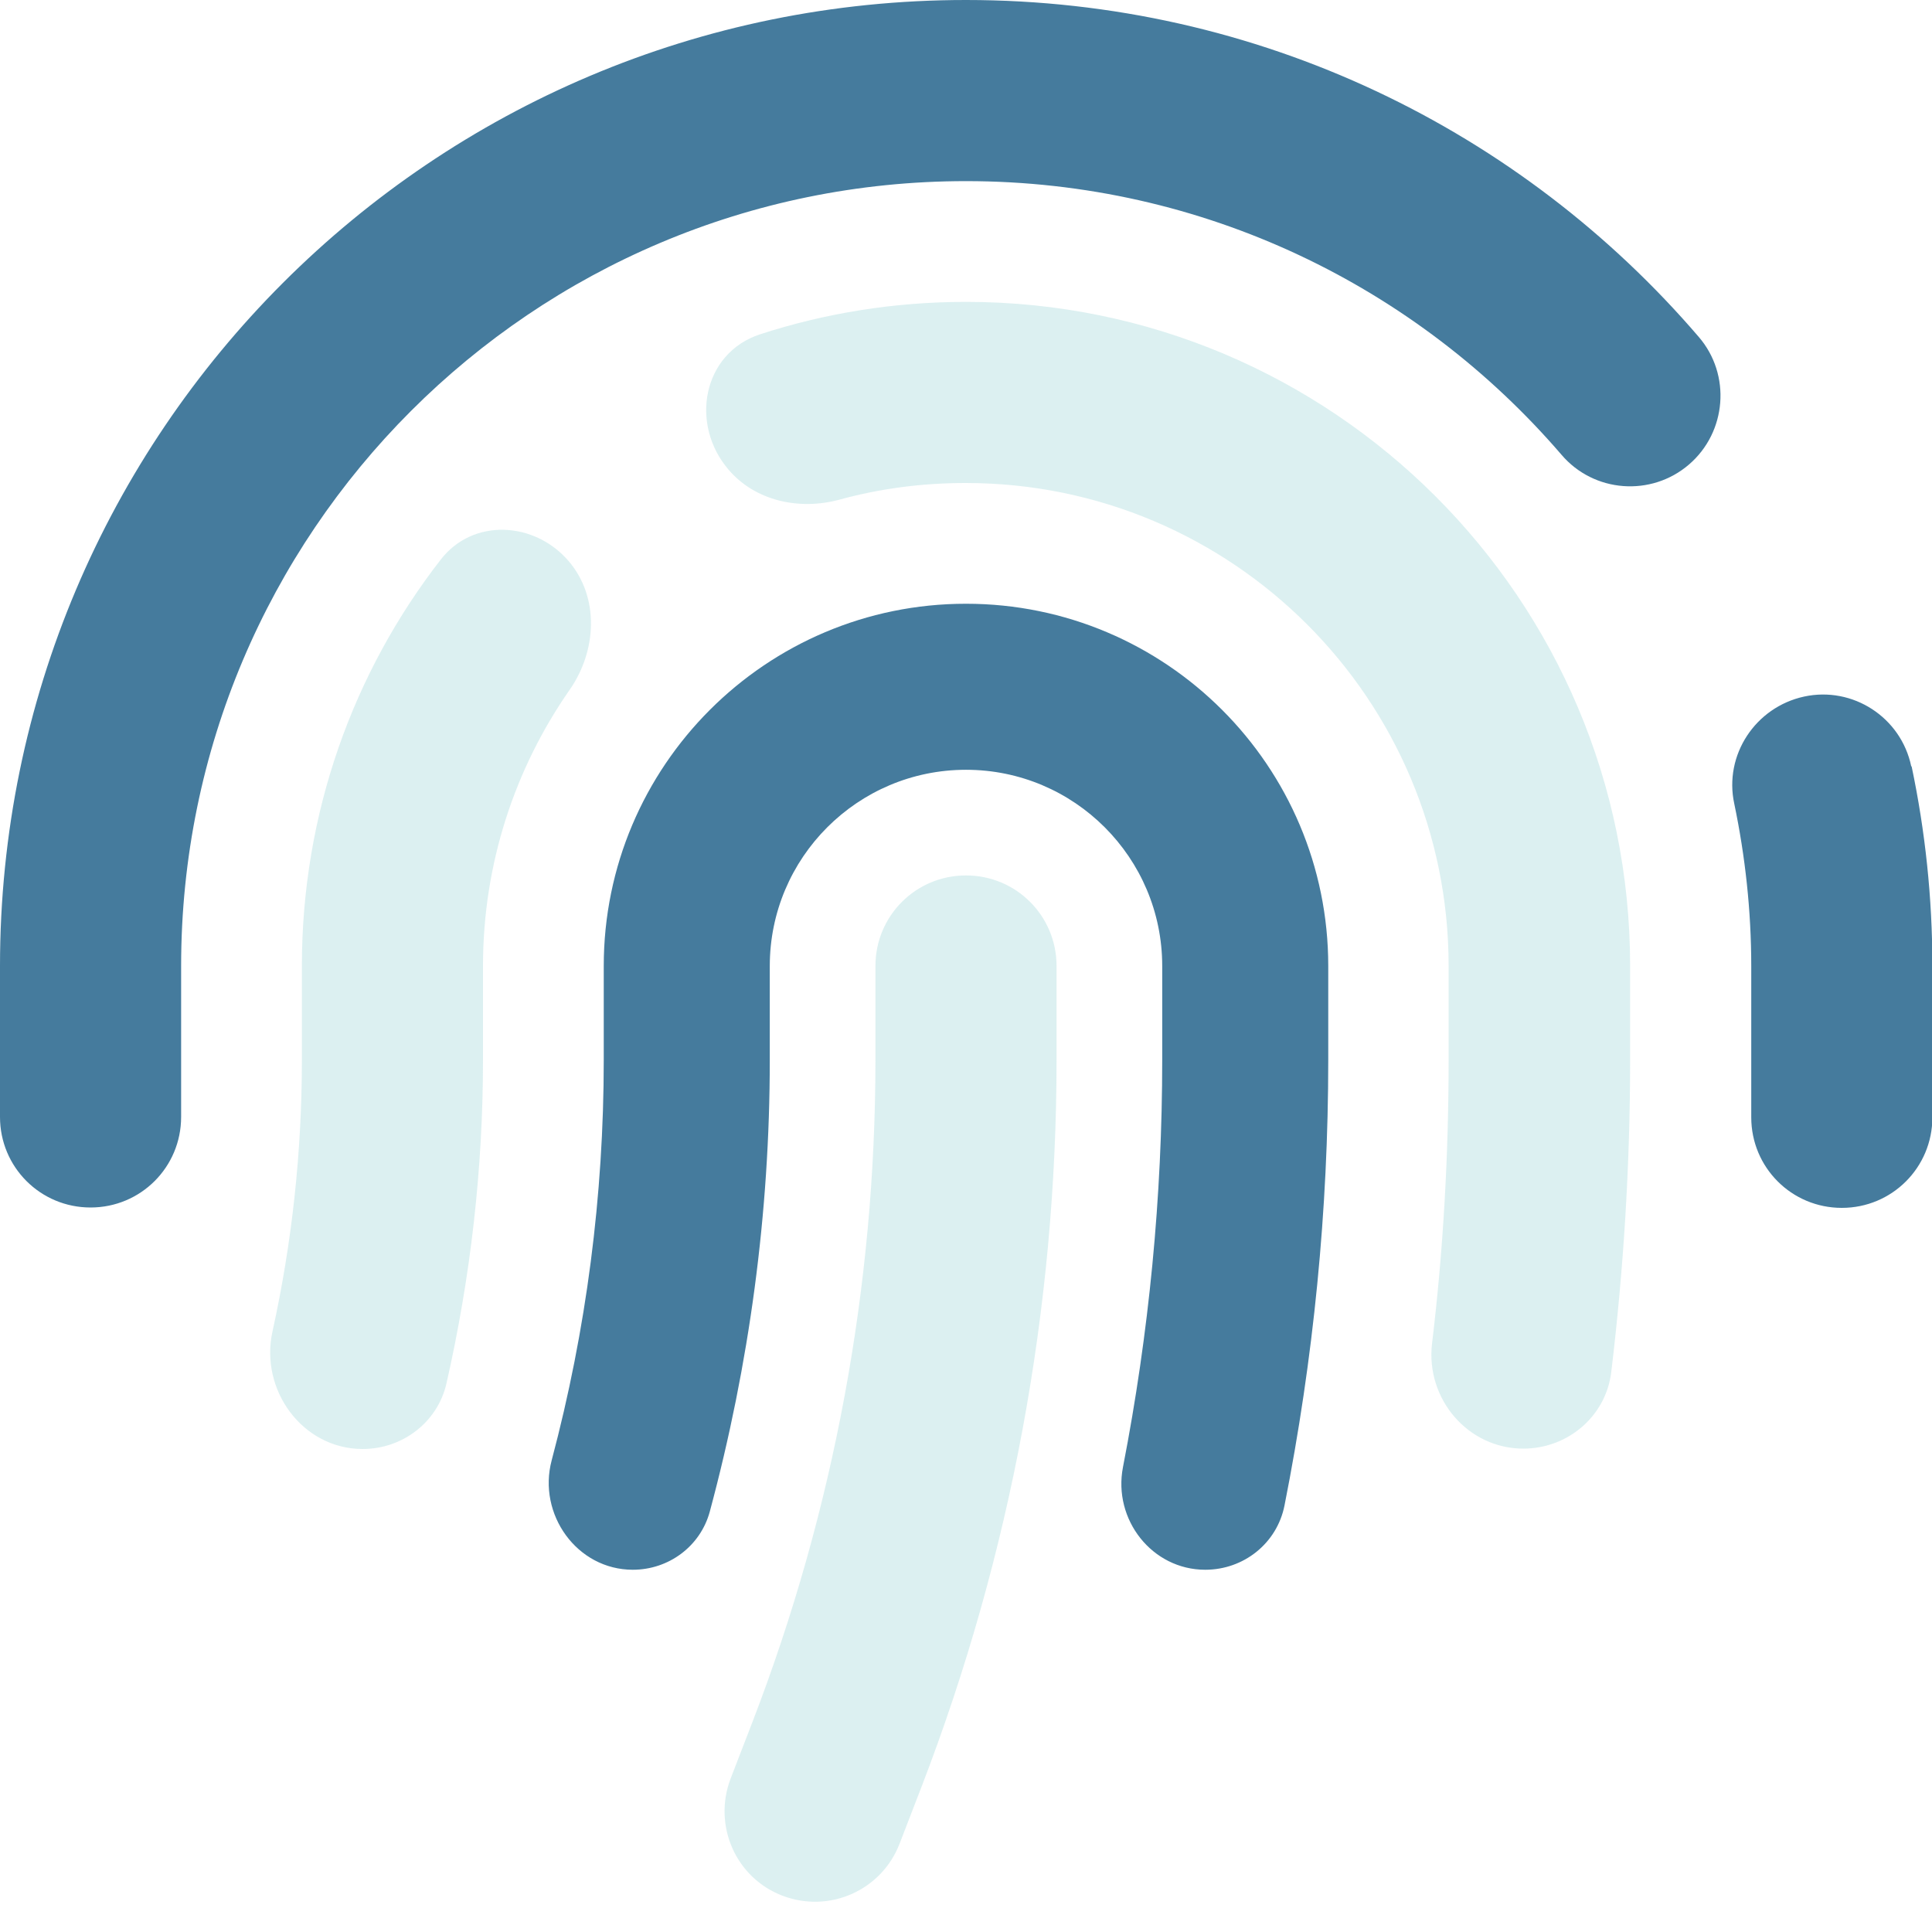
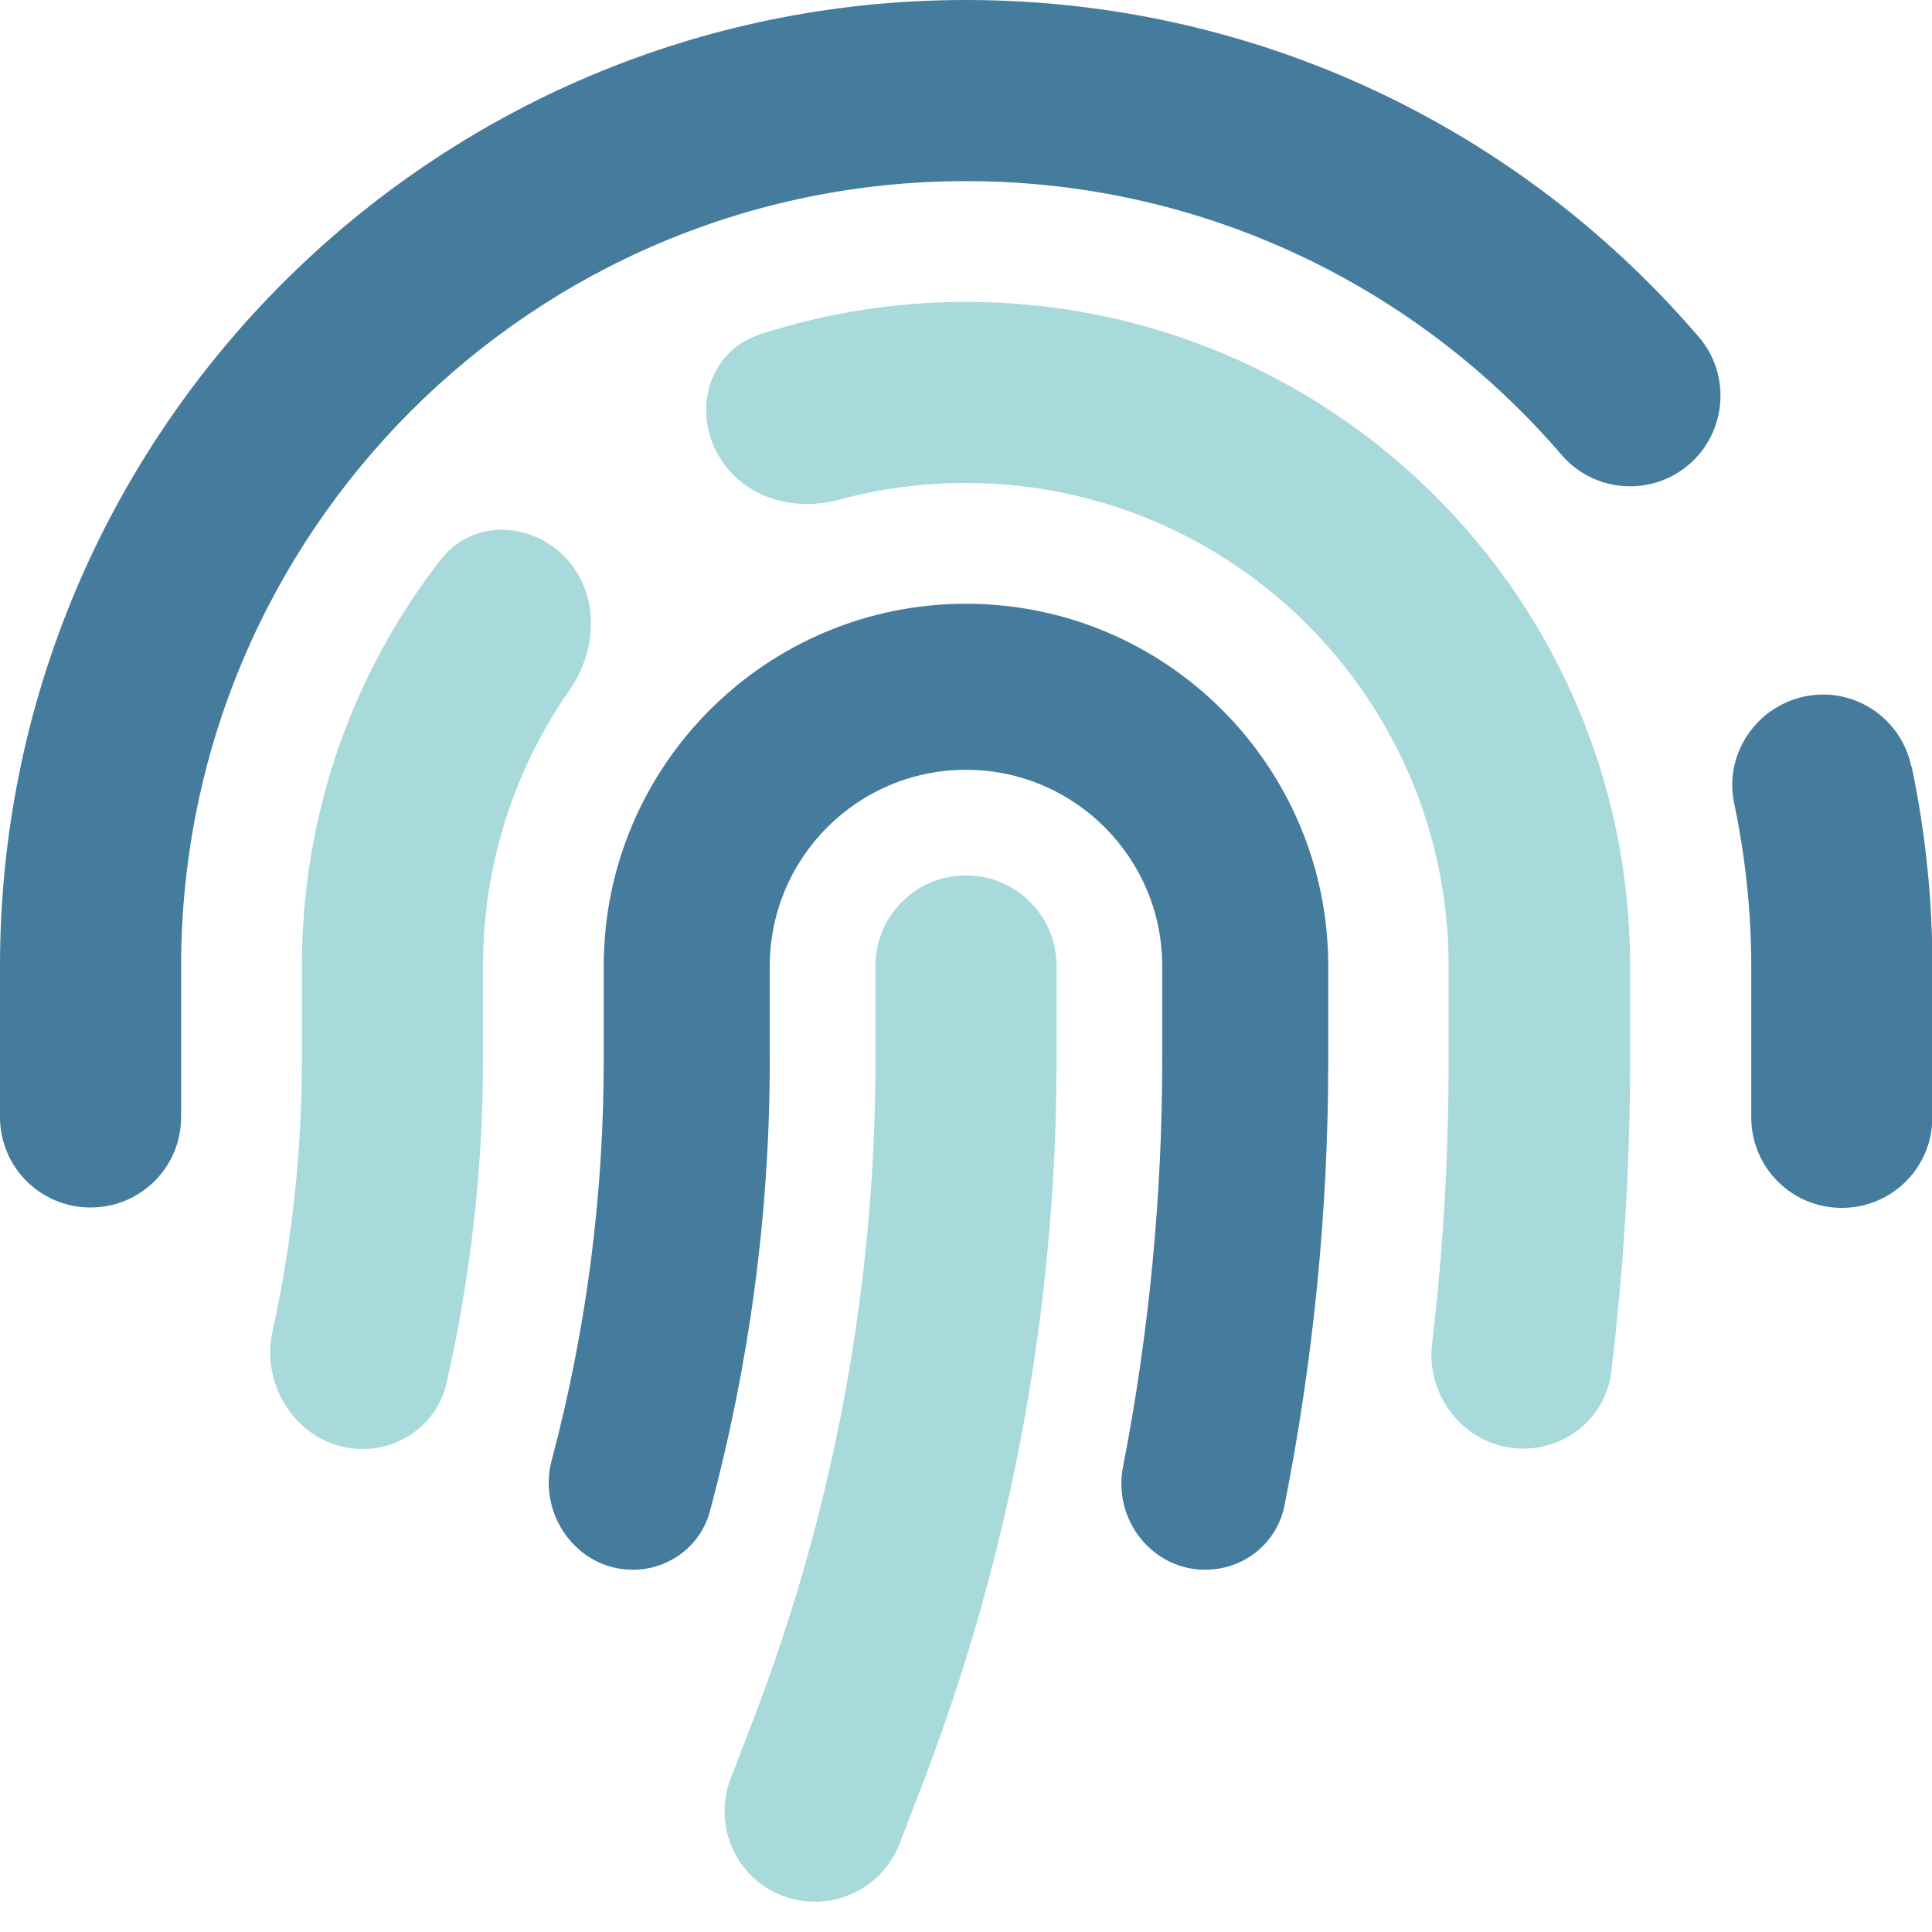
<svg xmlns="http://www.w3.org/2000/svg" viewBox="0 0 512 512">
  <defs>
    <style>
            .fa-secondary {
                fill: #a8dadc;
            }

            .fa-primary {
                fill: #457b9d;
            }
        </style>
  </defs>
-   <path class="fa-secondary" opacity=".4" d="M256 80c97.2 0 176 78.8 176 176v24.9c0 27.7-1.7 55.3-5 82.7c-1.4 11.7-11.5 20.3-23.3 20.3c-14.7 0-25.9-13.2-24.2-27.8c3-24.9 4.4-50.1 4.4-75.3V256c0-70.7-57.3-128-128-128c-11.6 0-22.8 1.5-33.4 4.4c-10.6 2.9-22.3 .4-29.4-7.9c-10.4-12.1-6.9-30.9 8.3-35.9C218.6 83 237 80 256 80zM150.7 148.7c8.2 9.6 7.5 23.8 .2 34.2C136.5 203.6 128 228.8 128 256v24.9c0 28.9-3.3 57.7-9.7 85.8C115.9 377 106.6 384 96.1 384c-15.9 0-27.3-15.6-23.9-31.1c5.2-23.6 7.8-47.7 7.8-71.9V256c0-40.6 13.7-78 36.8-107.7c8.5-11 24.8-10.2 33.9 .4zM280 256v24.9c0 65.8-12.1 131-35.7 192.4l-5.9 15.3c-4.8 12.4-18.6 18.5-31 13.8s-18.5-18.6-13.8-31l5.9-15.3C221 400.2 232 340.8 232 280.9V256c0-13.3 10.7-24 24-24s24 10.7 24 24z" />
+   <path class="fa-secondary" d="M256 80c97.2 0 176 78.8 176 176v24.9c0 27.7-1.7 55.3-5 82.7c-1.4 11.7-11.5 20.3-23.3 20.3c-14.7 0-25.9-13.2-24.2-27.8c3-24.9 4.4-50.1 4.4-75.3V256c0-70.7-57.3-128-128-128c-11.6 0-22.8 1.5-33.4 4.4c-10.6 2.9-22.3 .4-29.4-7.9c-10.4-12.1-6.9-30.9 8.3-35.9C218.6 83 237 80 256 80zM150.7 148.7c8.2 9.6 7.5 23.8 .2 34.2C136.5 203.6 128 228.8 128 256v24.9c0 28.9-3.3 57.7-9.7 85.8C115.9 377 106.6 384 96.1 384c-15.9 0-27.3-15.6-23.9-31.1c5.2-23.6 7.8-47.7 7.8-71.9V256c0-40.6 13.7-78 36.8-107.7c8.5-11 24.8-10.2 33.9 .4zM280 256v24.9c0 65.8-12.1 131-35.7 192.4l-5.9 15.3c-4.8 12.4-18.6 18.5-31 13.8s-18.5-18.6-13.8-31l5.9-15.3C221 400.2 232 340.8 232 280.9V256c0-13.3 10.7-24 24-24s24 10.7 24 24z" />
  <path class="fa-primary" d="M48 256C48 141.1 141.1 48 256 48c63.1 0 119.6 28.1 157.8 72.5c8.6 10.1 23.8 11.2 33.8 2.6s11.2-23.8 2.6-33.8C403.3 34.6 333.7 0 256 0C114.6 0 0 114.6 0 256v40c0 13.3 10.7 24 24 24s24-10.7 24-24V256zm458.5-52.9c-2.7-13-15.5-21.3-28.4-18.5s-21.3 15.5-18.5 28.4c2.9 13.9 4.5 28.3 4.5 43.1v40c0 13.3 10.7 24 24 24s24-10.7 24-24V256c0-18.1-1.9-35.8-5.5-52.9zM352 256c0-53-43-96-96-96s-96 43-96 96v24.9c0 35.9-4.6 71.5-13.8 106.1c-3.8 14.3 6.7 29 21.5 29c9.5 0 17.9-6.2 20.4-15.4c10.5-39 15.9-79.2 15.9-119.7V256c0-28.7 23.3-52 52-52s52 23.3 52 52v24.9c0 36.3-3.5 72.4-10.4 107.9c-2.7 13.9 7.7 27.2 21.8 27.2c10.2 0 19-7 21-17c7.7-38.8 11.6-78.3 11.6-118.1V256z" />
</svg>
